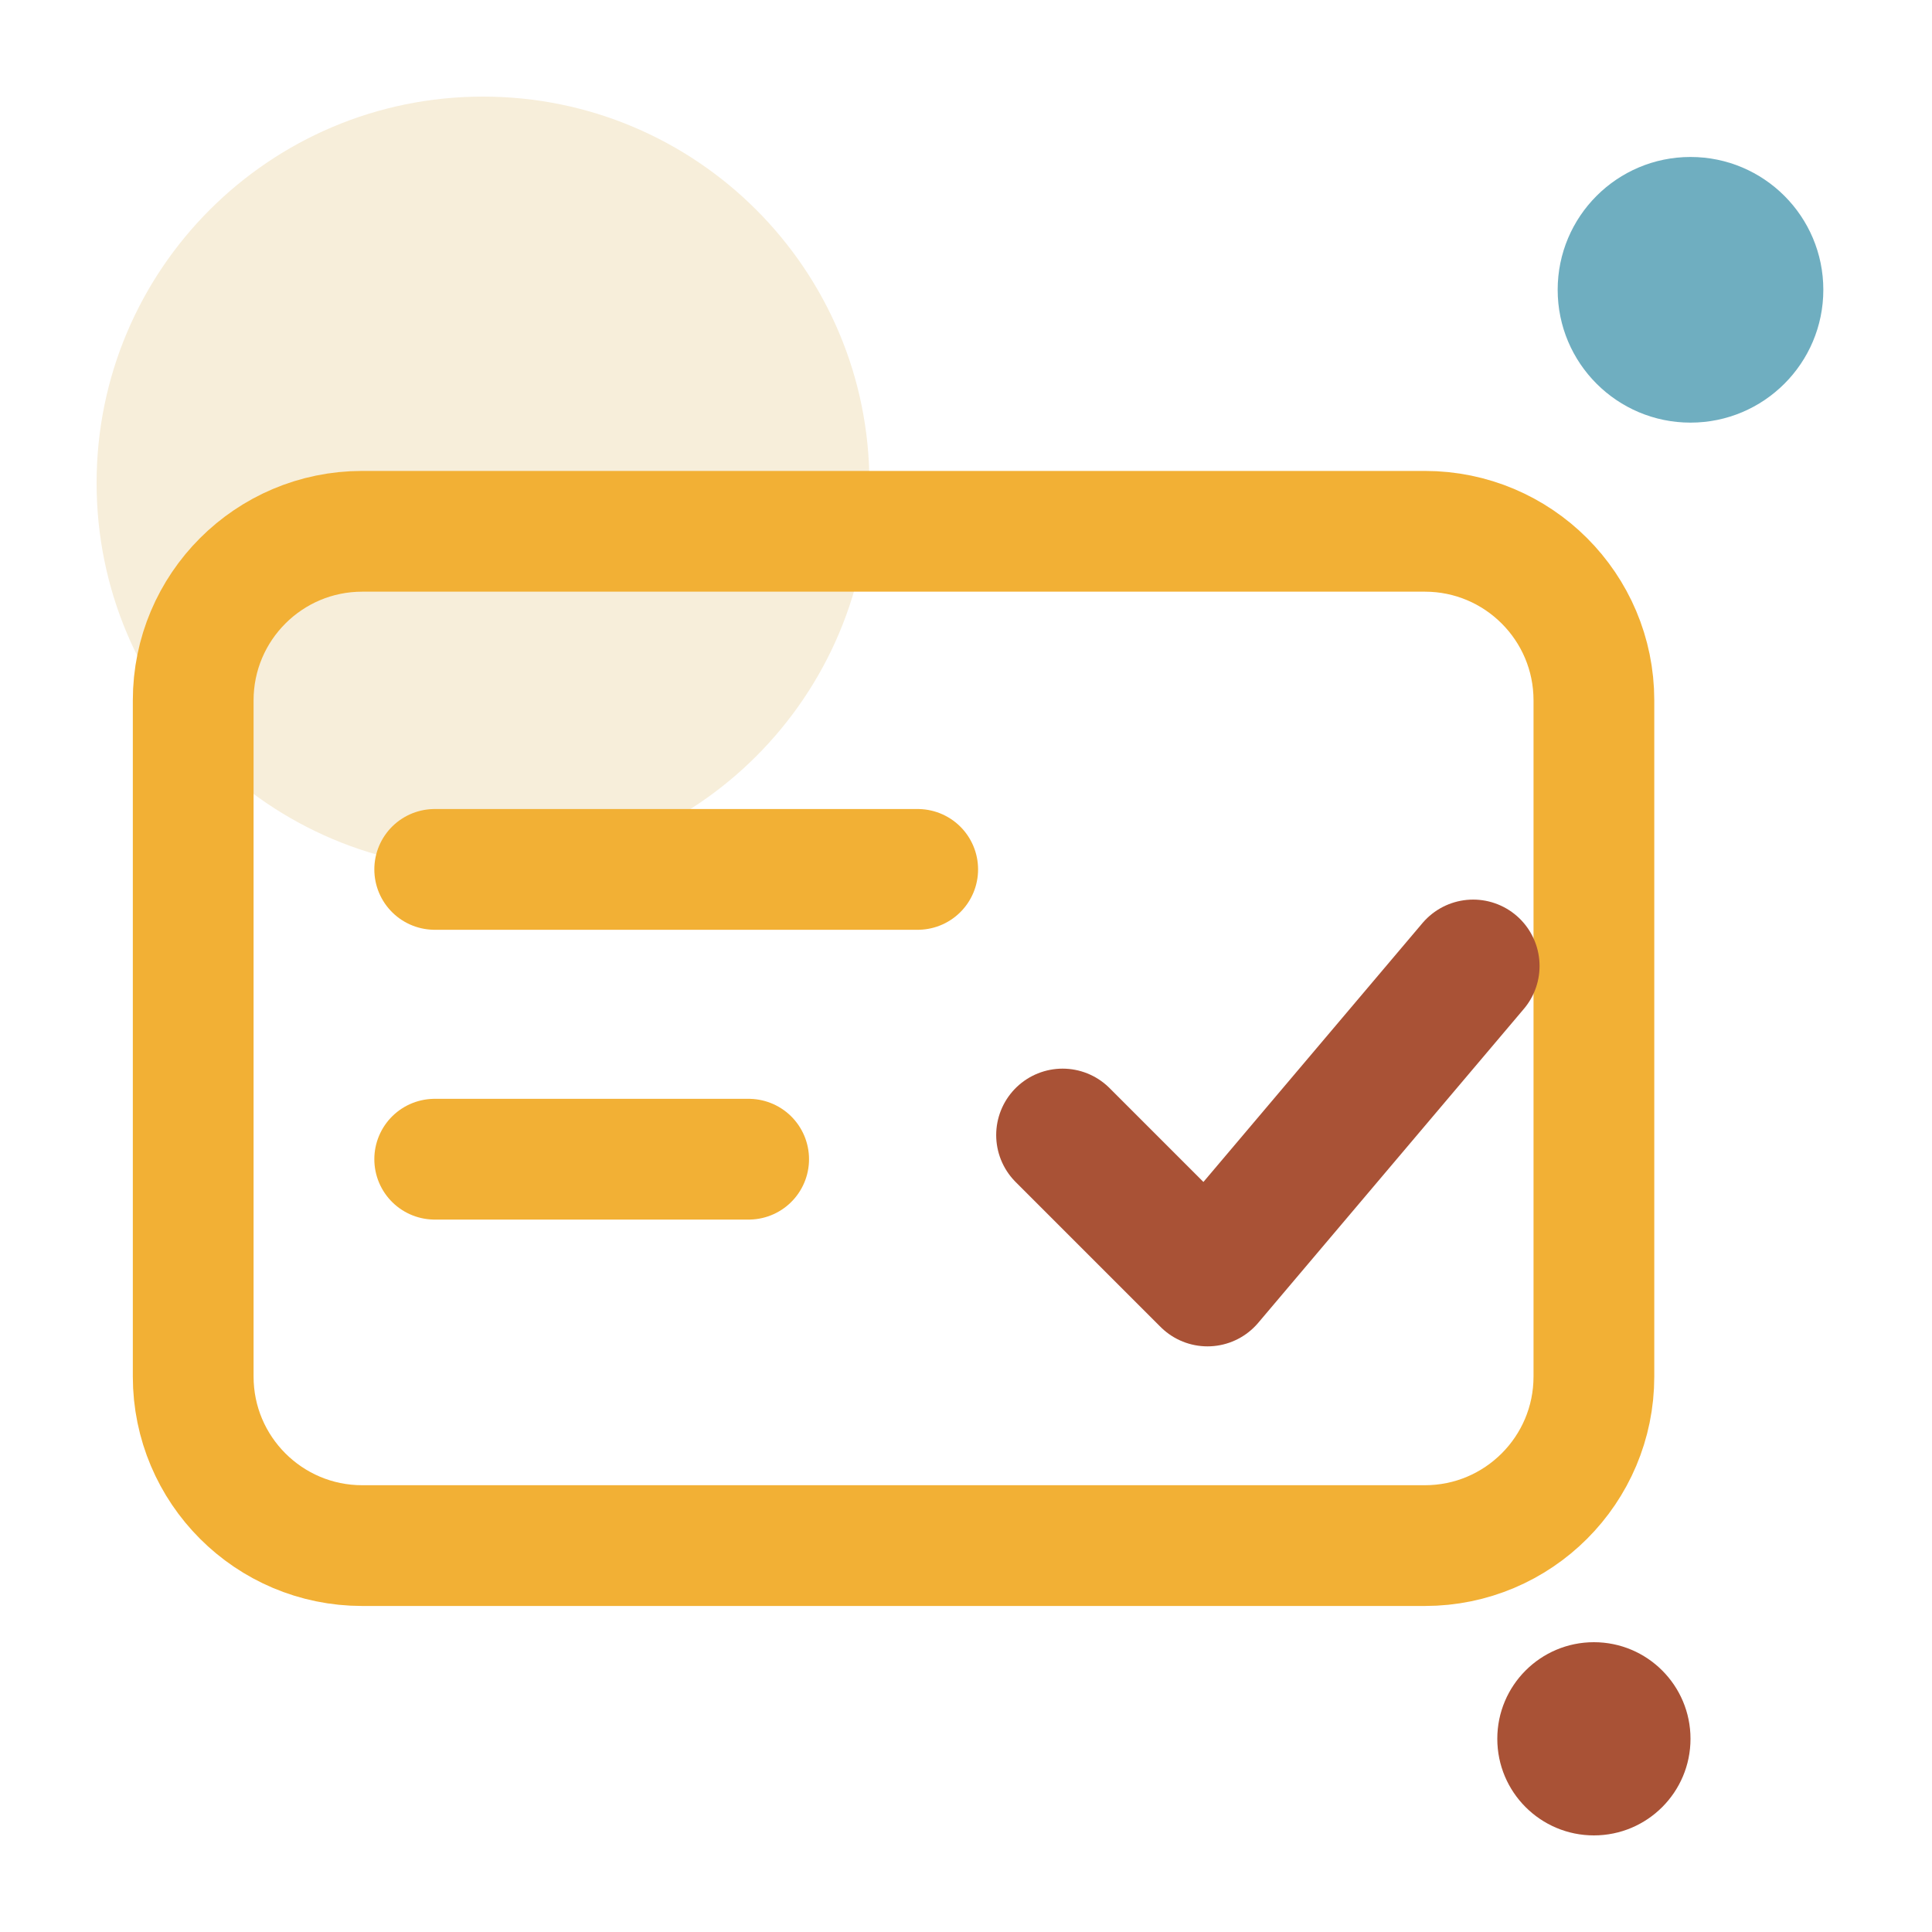
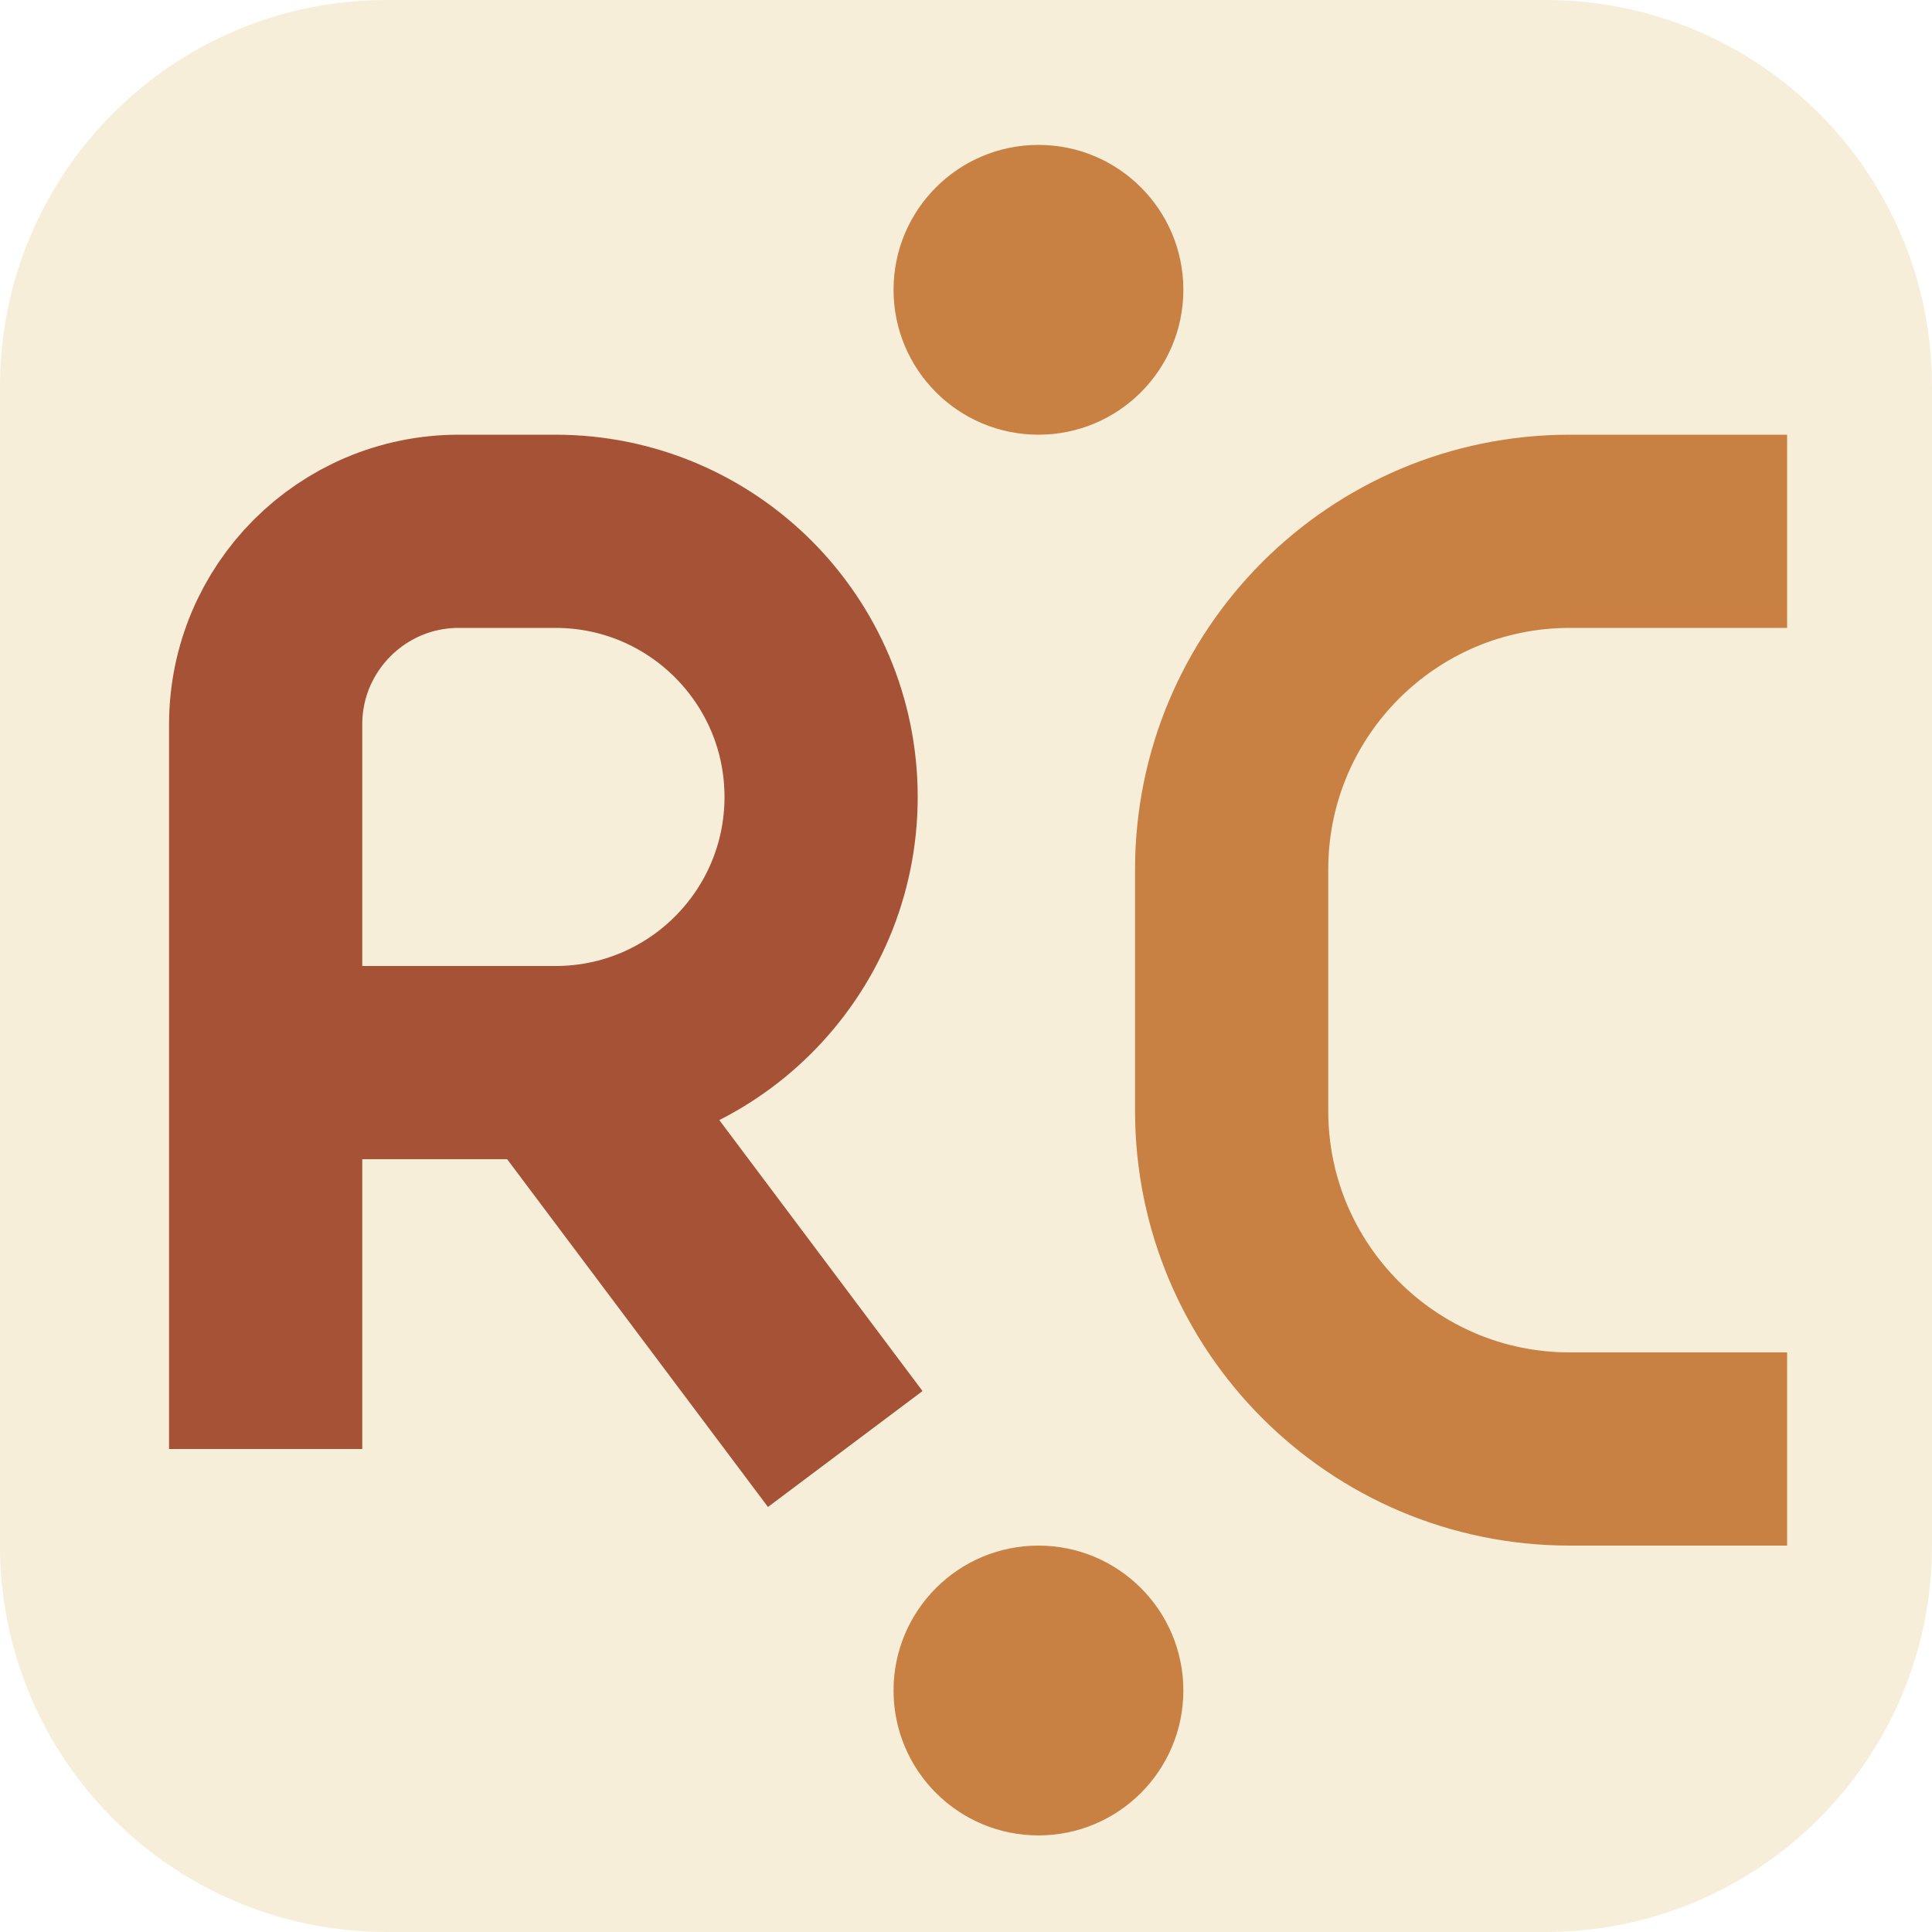
<svg xmlns="http://www.w3.org/2000/svg" viewBox="0 0 80 80">
-   <circle cx="20" cy="20" r="16" fill="#F7EEDA" />
-   <circle cx="70" cy="12" r="5.5" fill="#6FAEC0" />
-   <rect x="8" y="22" width="58" height="42" rx="7" fill="none" stroke="#F2B035" stroke-width="5" />
-   <line x1="18" y1="36" x2="38" y2="36" stroke="#F2B035" stroke-width="5" stroke-linecap="round" />
-   <line x1="18" y1="48" x2="31" y2="48" stroke="#F2B035" stroke-width="5" stroke-linecap="round" />
-   <path d="M44 47 l6 6 l11 -13" fill="none" stroke="#A95236" stroke-width="5.5" stroke-linecap="round" stroke-linejoin="round" />
-   <circle cx="66" cy="72" r="4" fill="#A95236" />
+   <rect width="80" height="80" rx="16" fill="#F7EEDA" />
+   <g fill="none" stroke="#A55236" stroke-width="8" stroke-linejoin="round" transform="translate(-4 0)">
+     <path d="M15 60 V30 a8 8 0 0 1 8 -8 H27 a11 11 0 0 1 0 22 H15" />
+     <path d="M27 44 L39 60" />
+   </g>
+   <g fill="none" stroke="#C88143" stroke-width="8" stroke-linejoin="round" transform="translate(6 0)">
+     <path d="M68 22 H59 a14 14 0 0 0 -14 14 V46 a14 14 0 0 0 14 14 H68" />
+   </g>
+   <circle cx="43" cy="12" r="6" fill="#C88143" />
+   <circle cx="43" cy="70" r="6" fill="#C88143" />
</svg>
